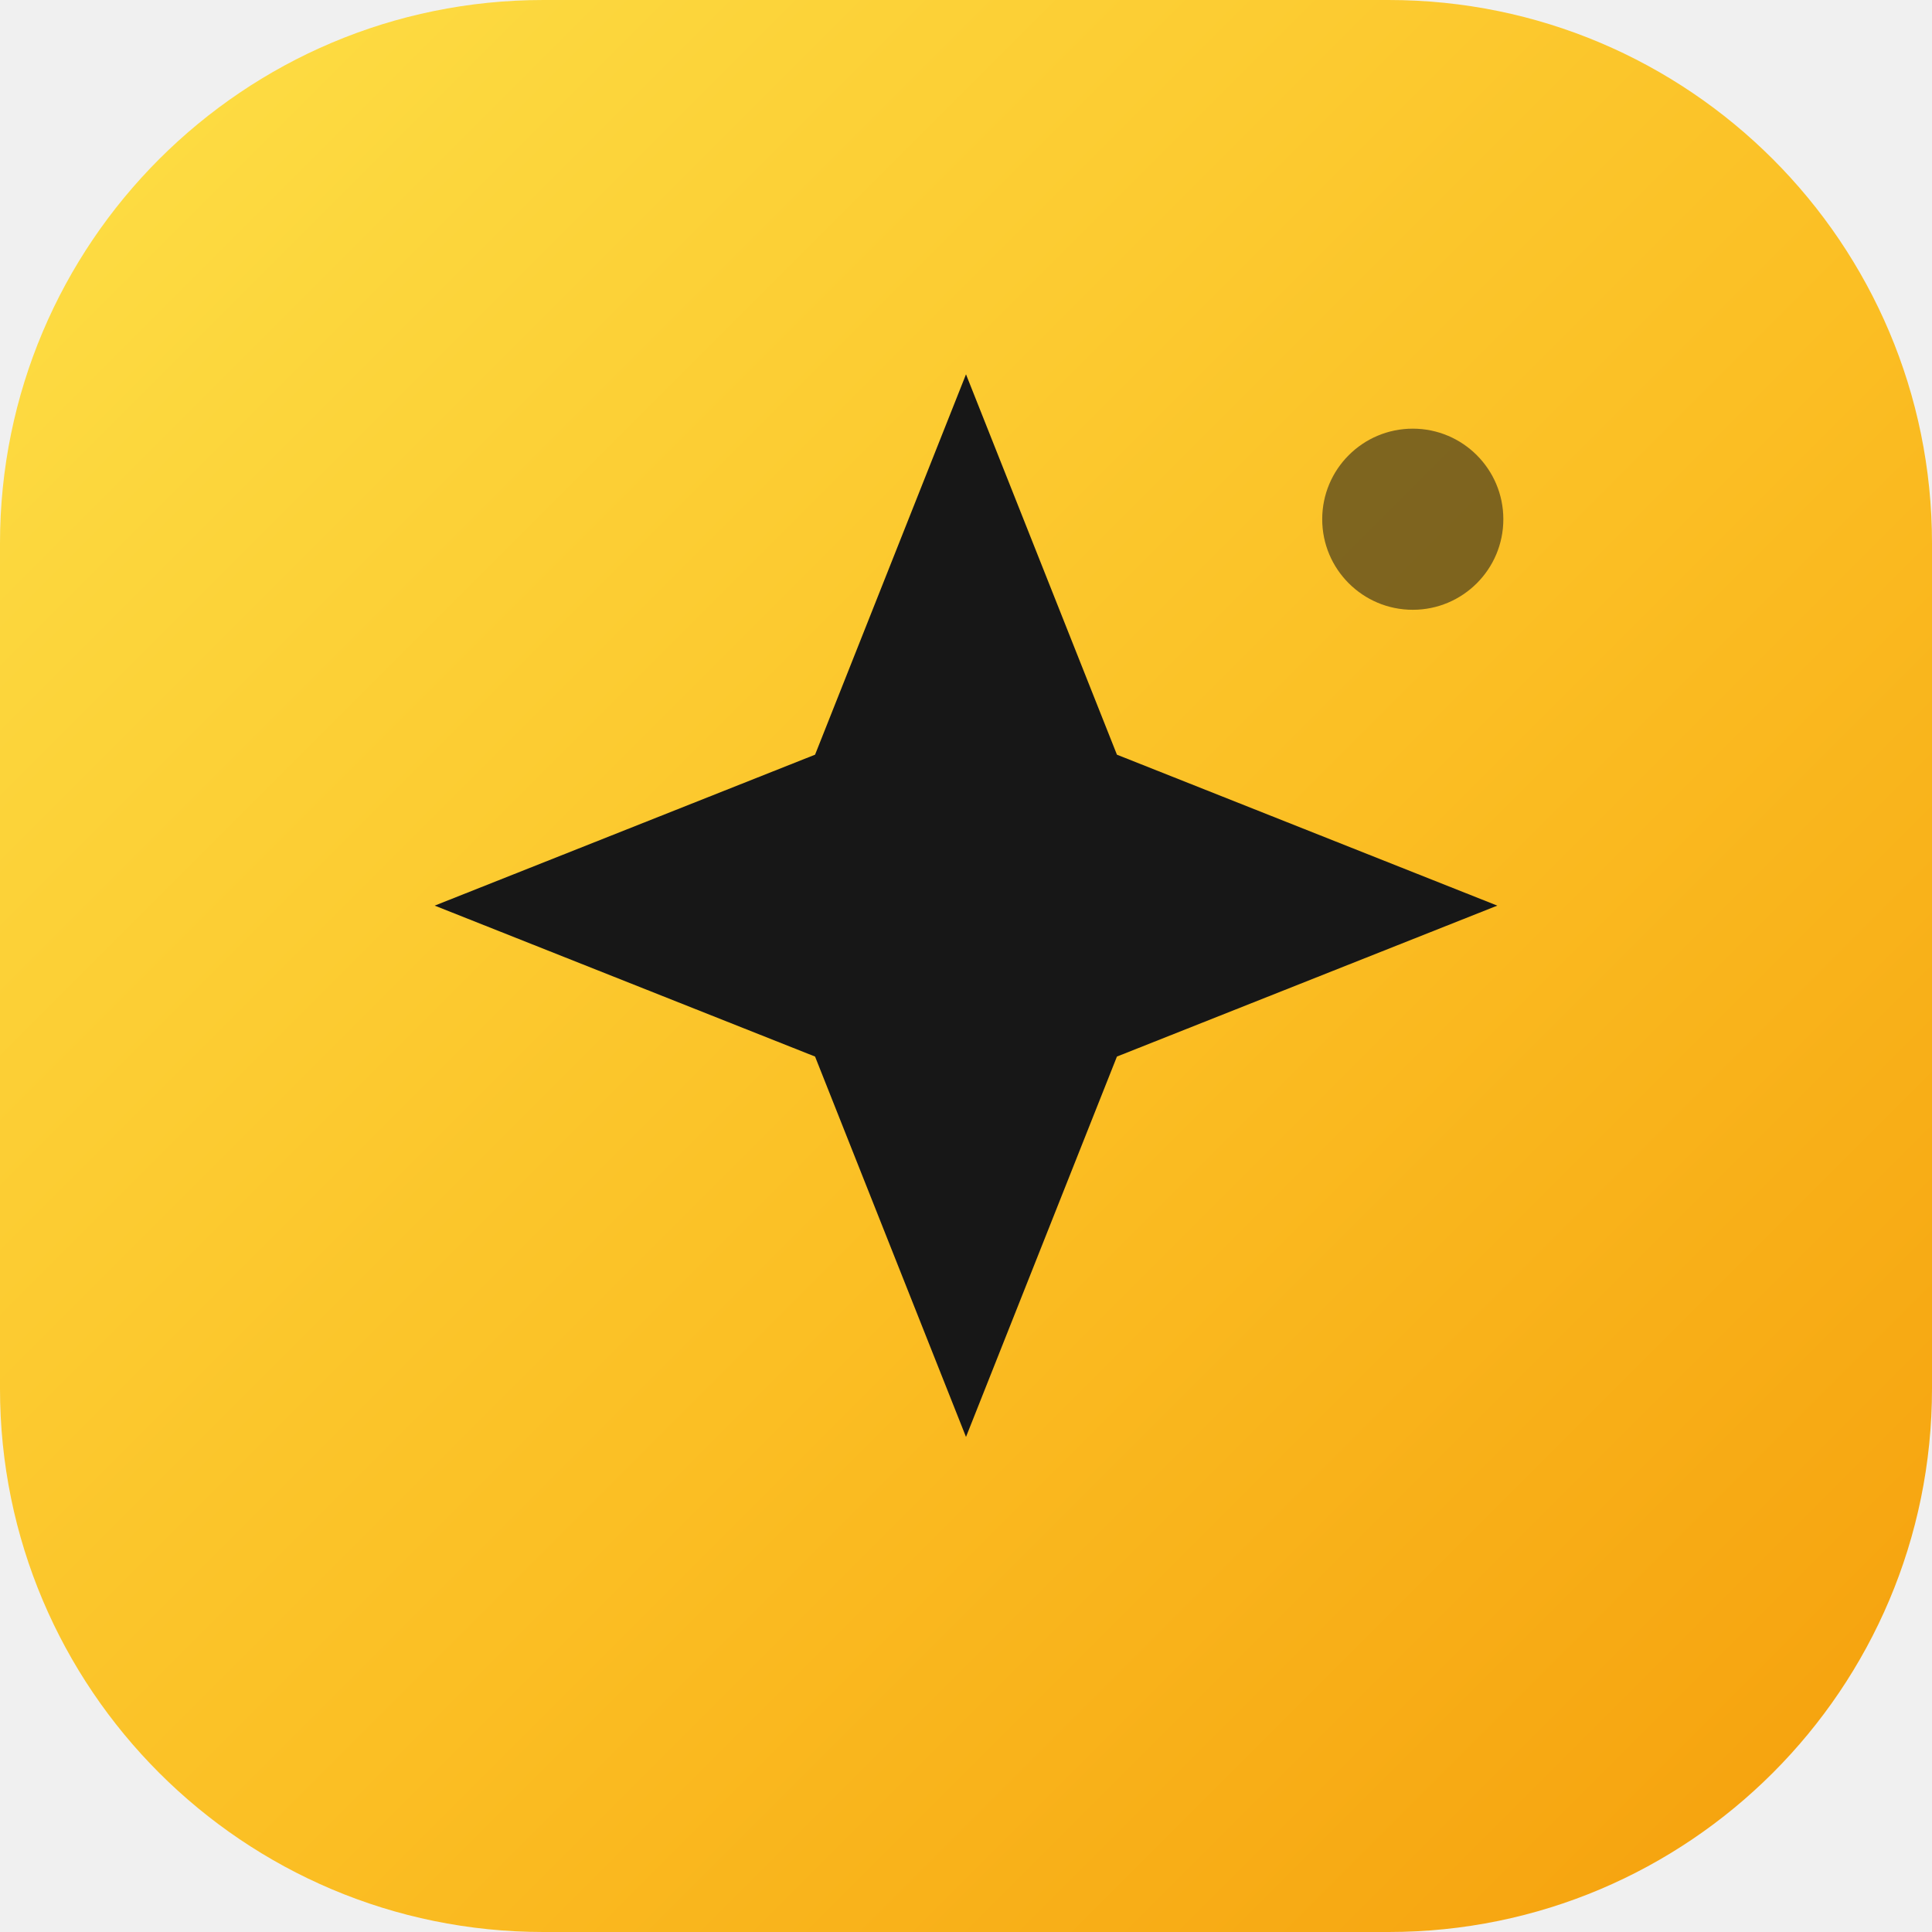
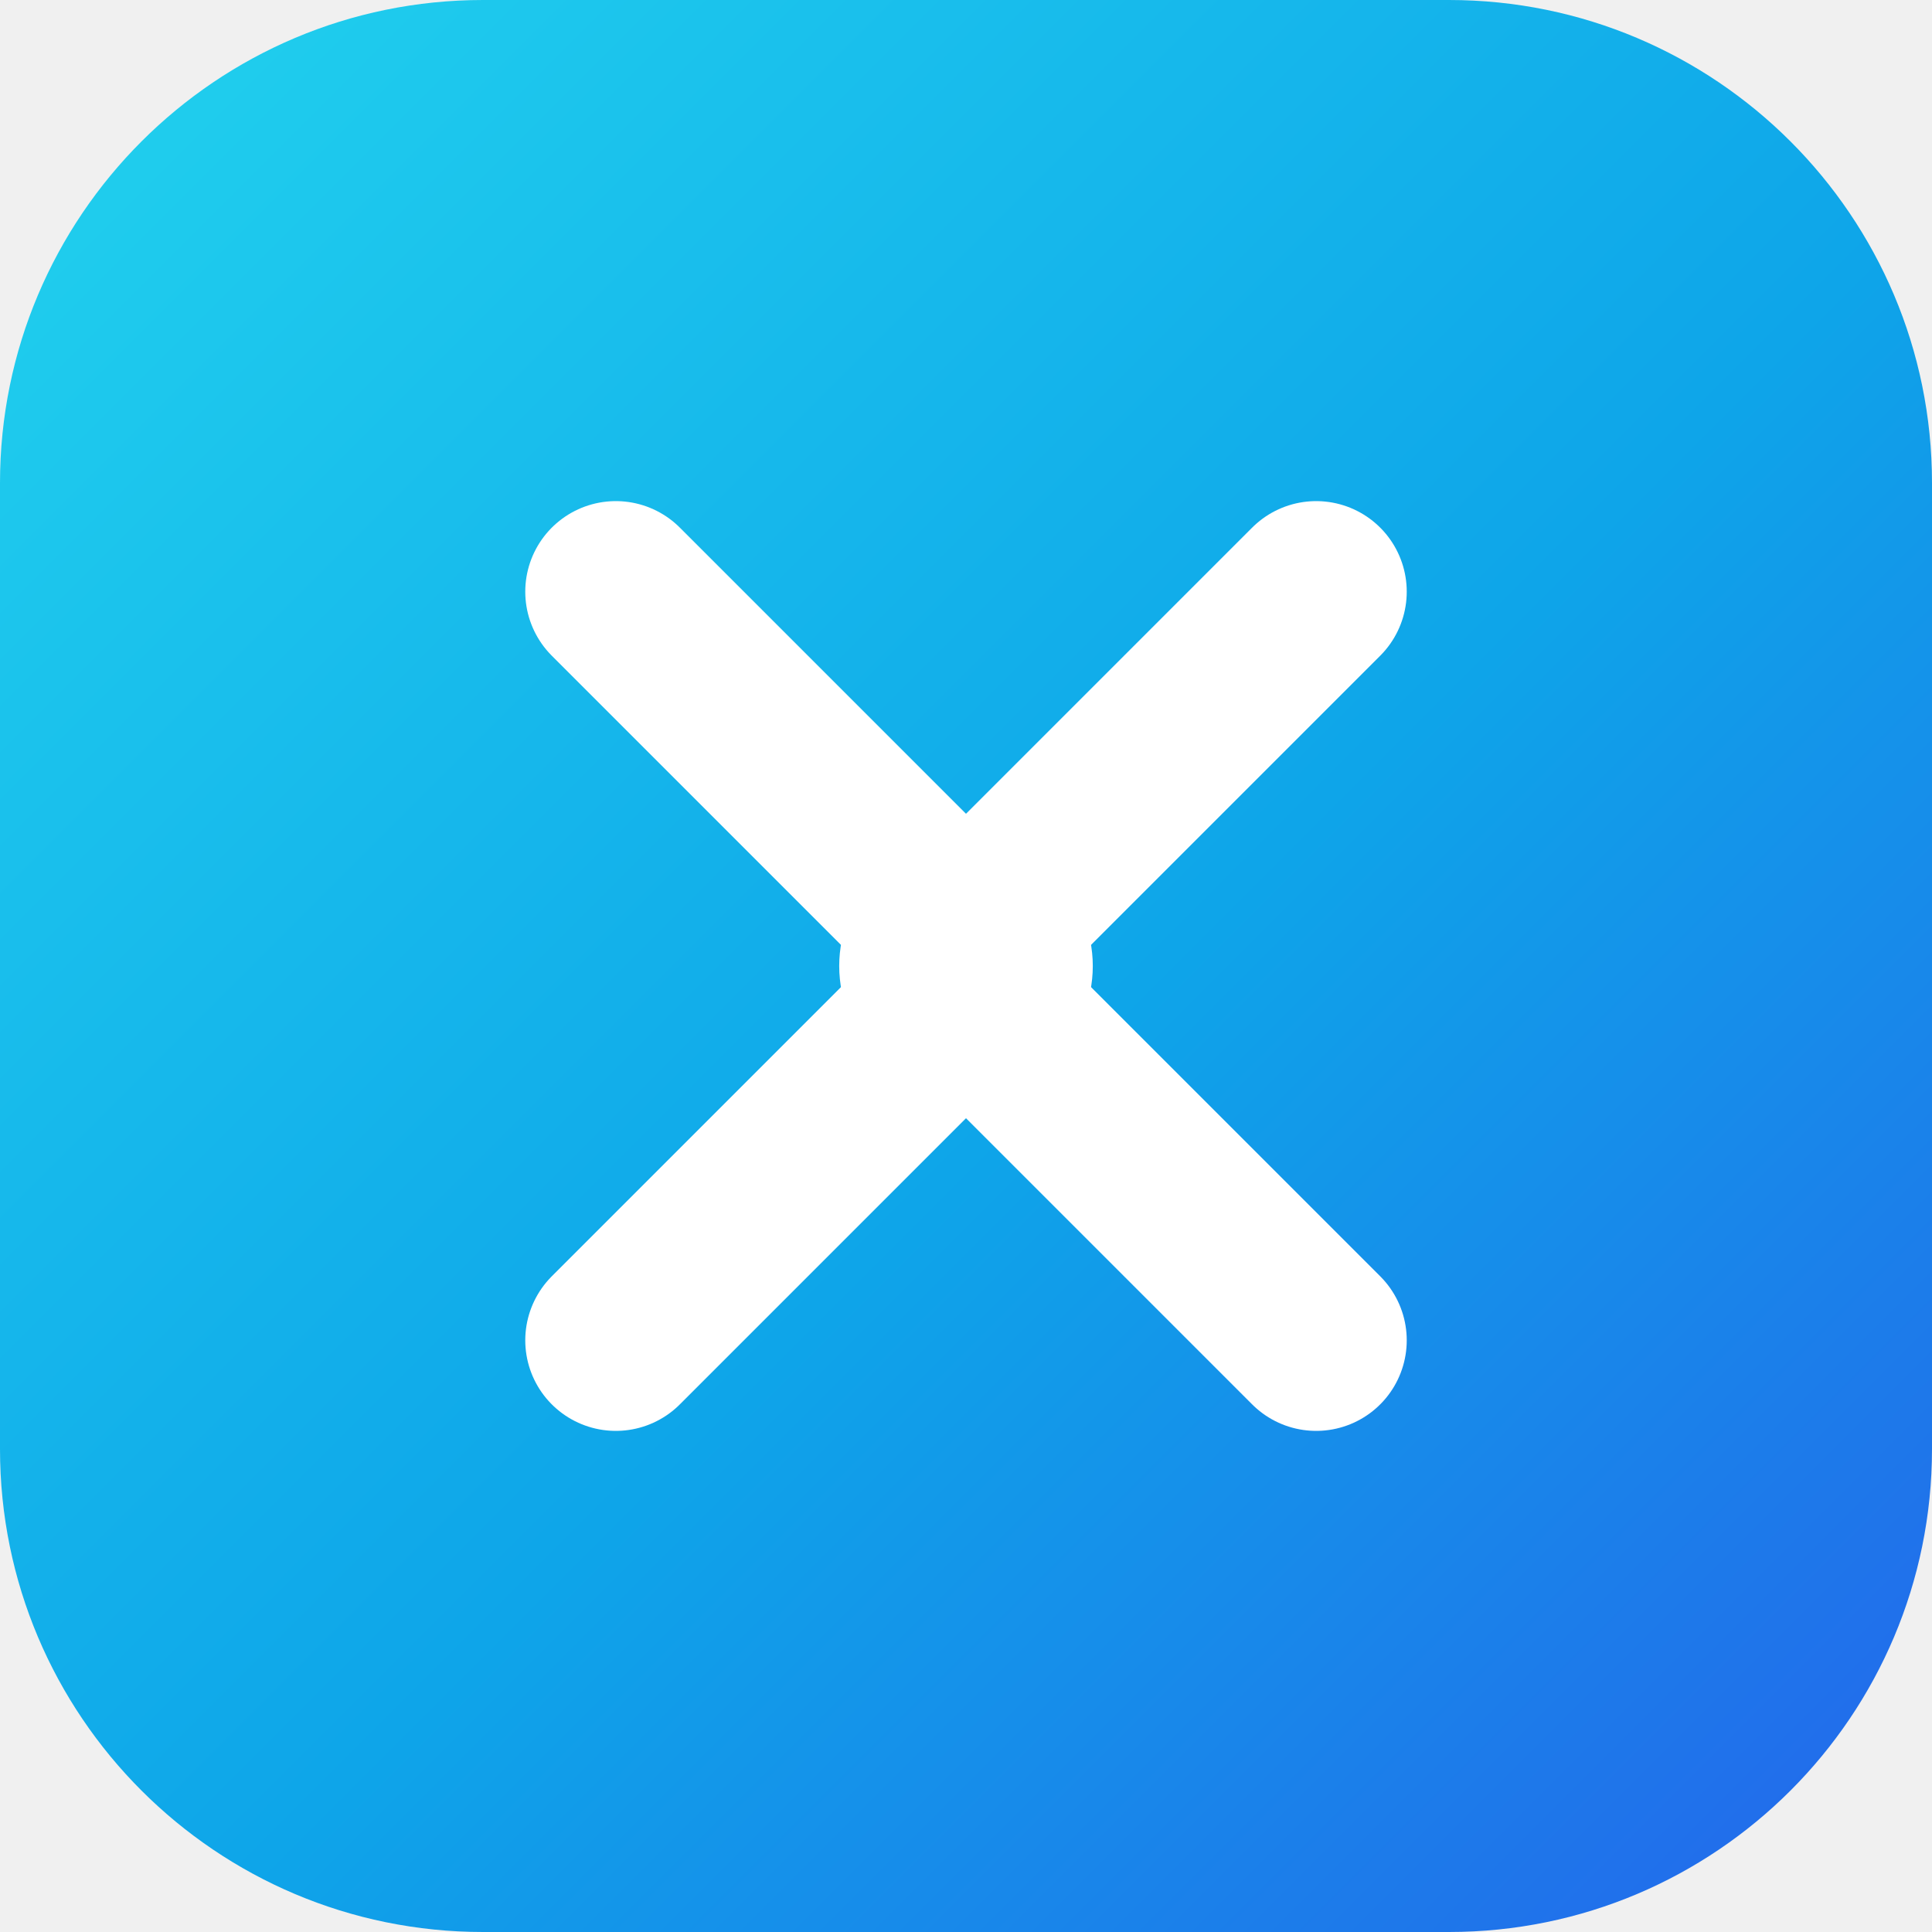
<svg xmlns="http://www.w3.org/2000/svg" width="64" height="64" viewBox="0 0 64 64">
  <defs>
    <linearGradient id="huiyingGrad" x1="0" y1="0" x2="1" y2="1">
-       <stop offset="0%" stop-color="#fde047" />
-       <stop offset="55%" stop-color="#fbbf24" />
-       <stop offset="100%" stop-color="#f59e0b" />
+       <stop offset="0%" stop-color="#22d3ee" />
+       <stop offset="55%" stop-color="#0ea5e9" />
+       <stop offset="100%" stop-color="#2563eb" />
    </linearGradient>
  </defs>
-   <rect width="64" height="64" rx="18" fill="url(#huiyingGrad)" />
-   <path d="M32 12.4l5 12.6 12.6 5-12.6 5L32 47.6l-5-12.6L14.4 30l12.6-5z" fill="#171717" />
-   <circle cx="46.8" cy="17.2" r="3" fill="#171717" opacity="0.55" />
+   <rect width="64" height="64" rx="16" fill="url(#huiyingGrad)" />
+   <path d="M20.4 19.6 32 31.2l11.6-11.6M20.4 44.4 32 32.8l11.6 11.6" fill="none" stroke="#fff" stroke-width="6" stroke-linecap="round" stroke-linejoin="round" />
+   <circle cx="32" cy="32" r="4.2" fill="#fff" />
</svg>
